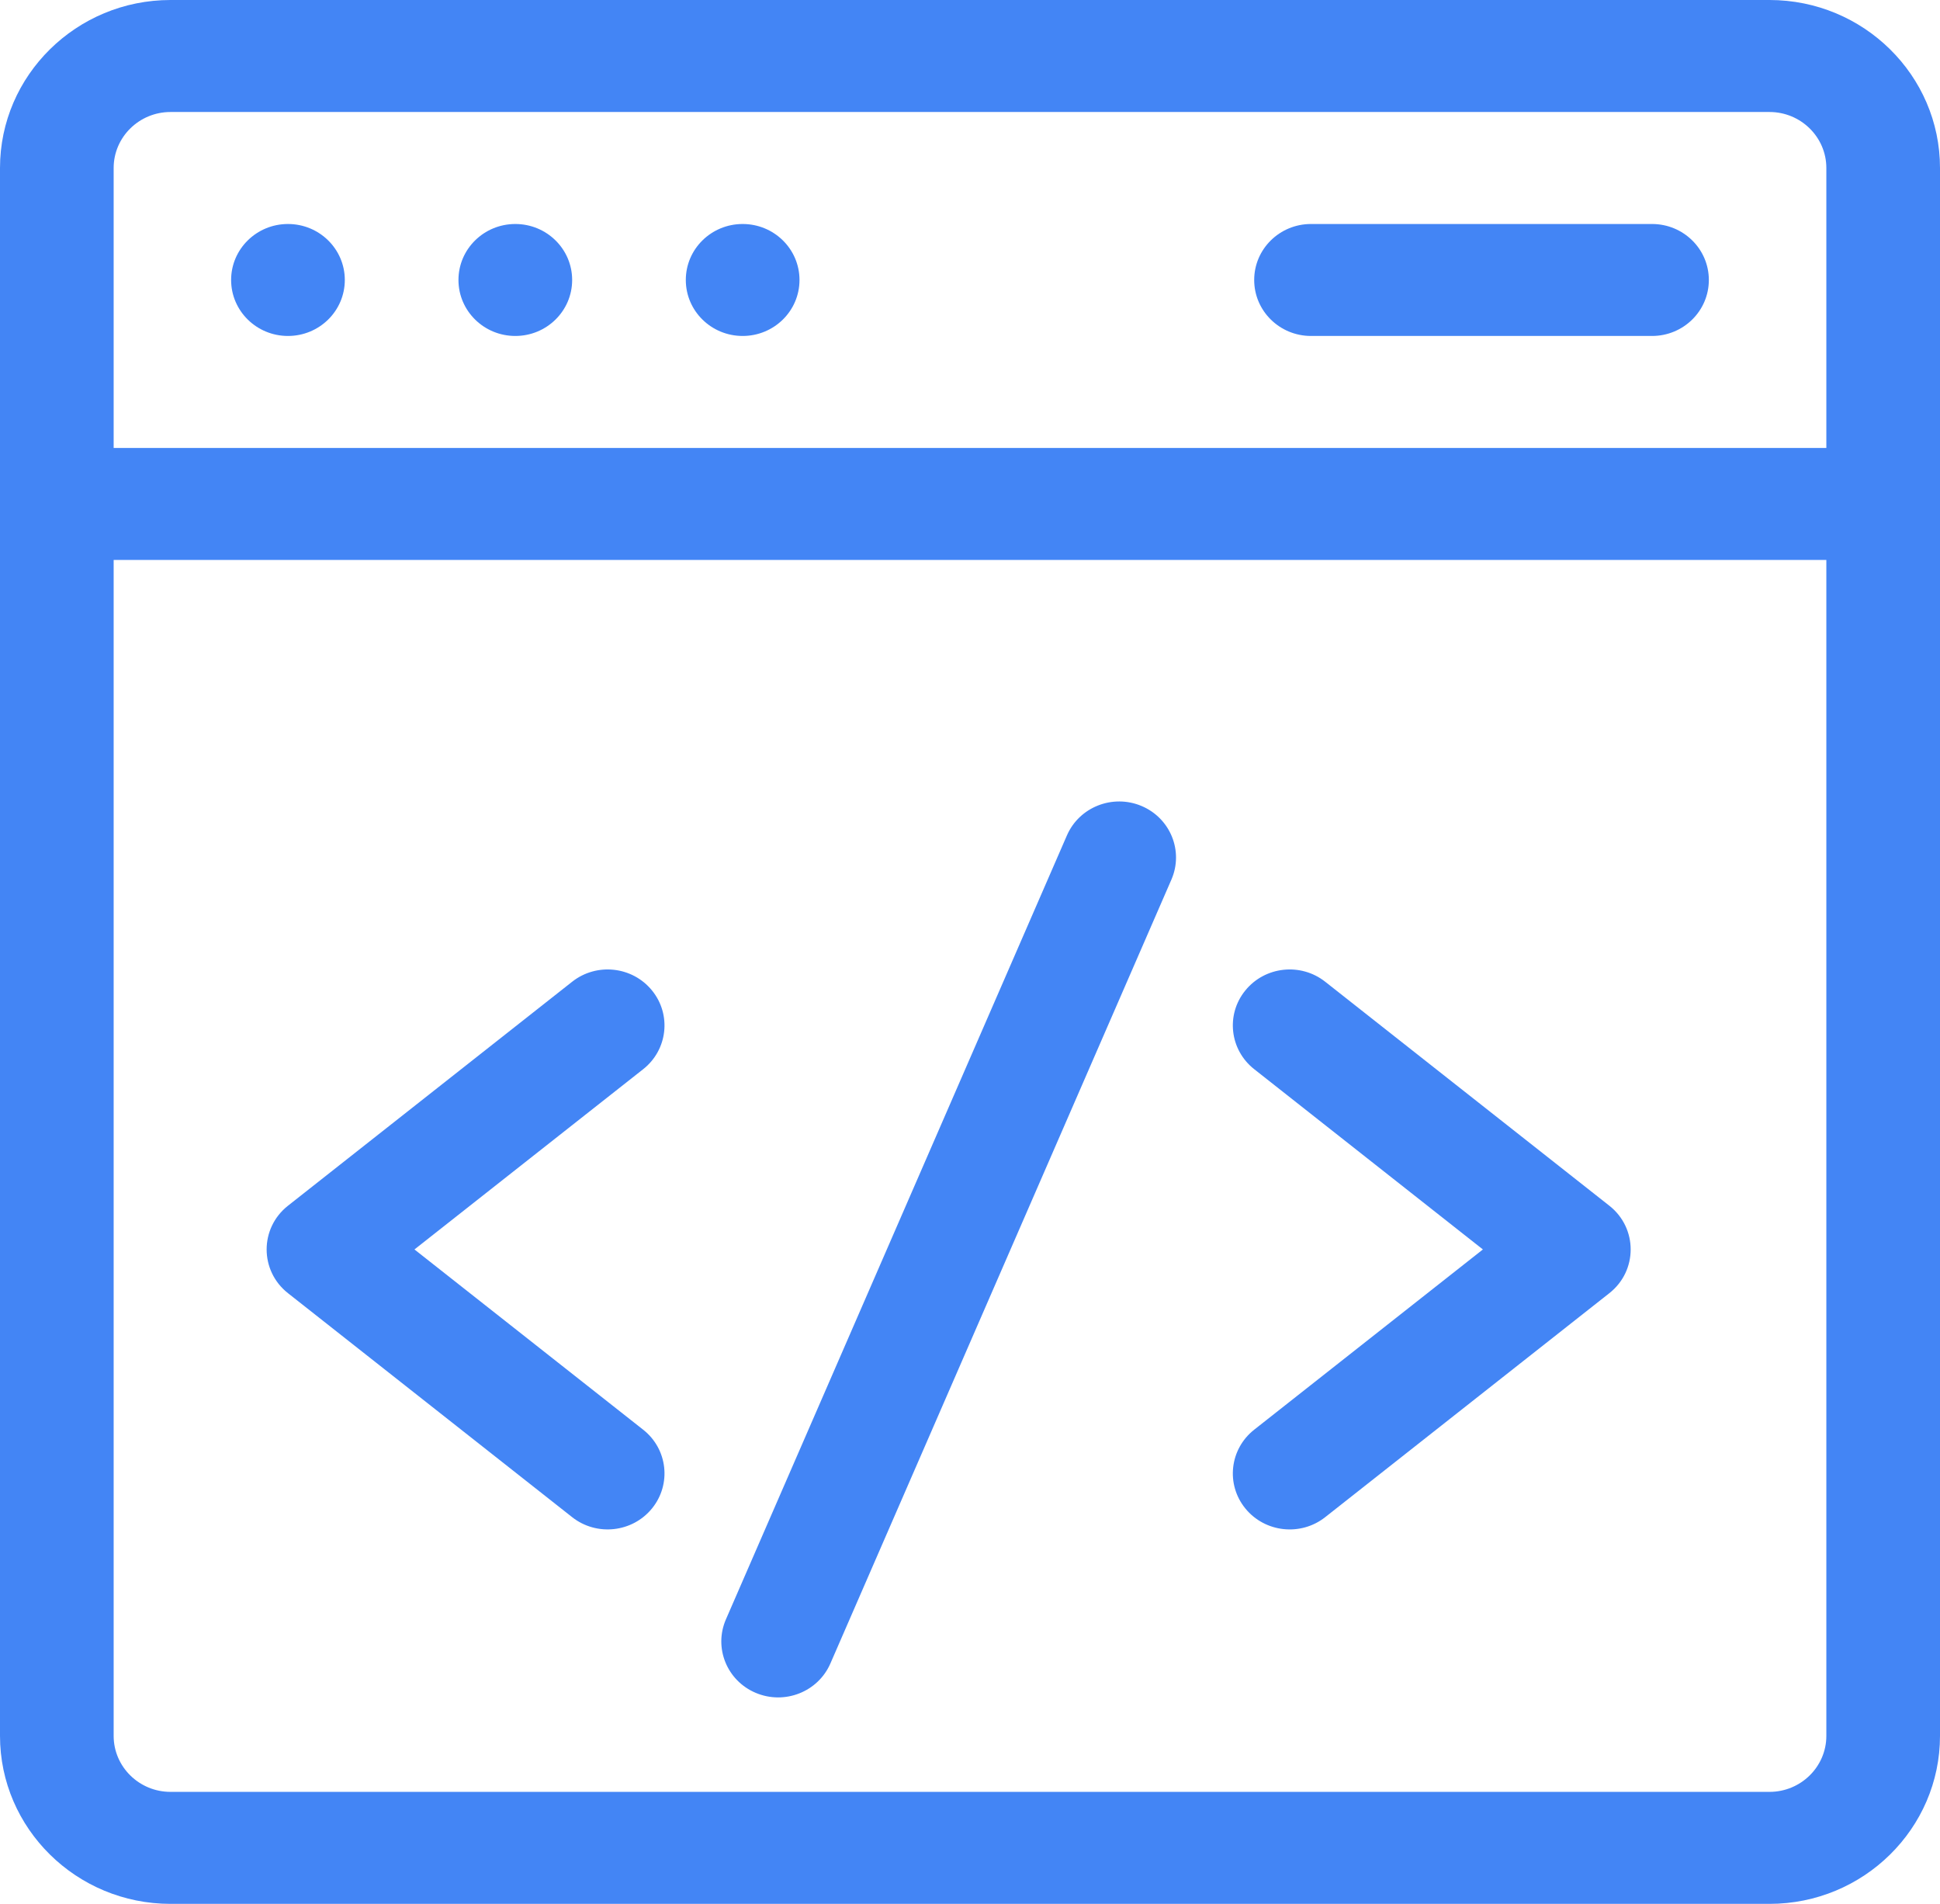
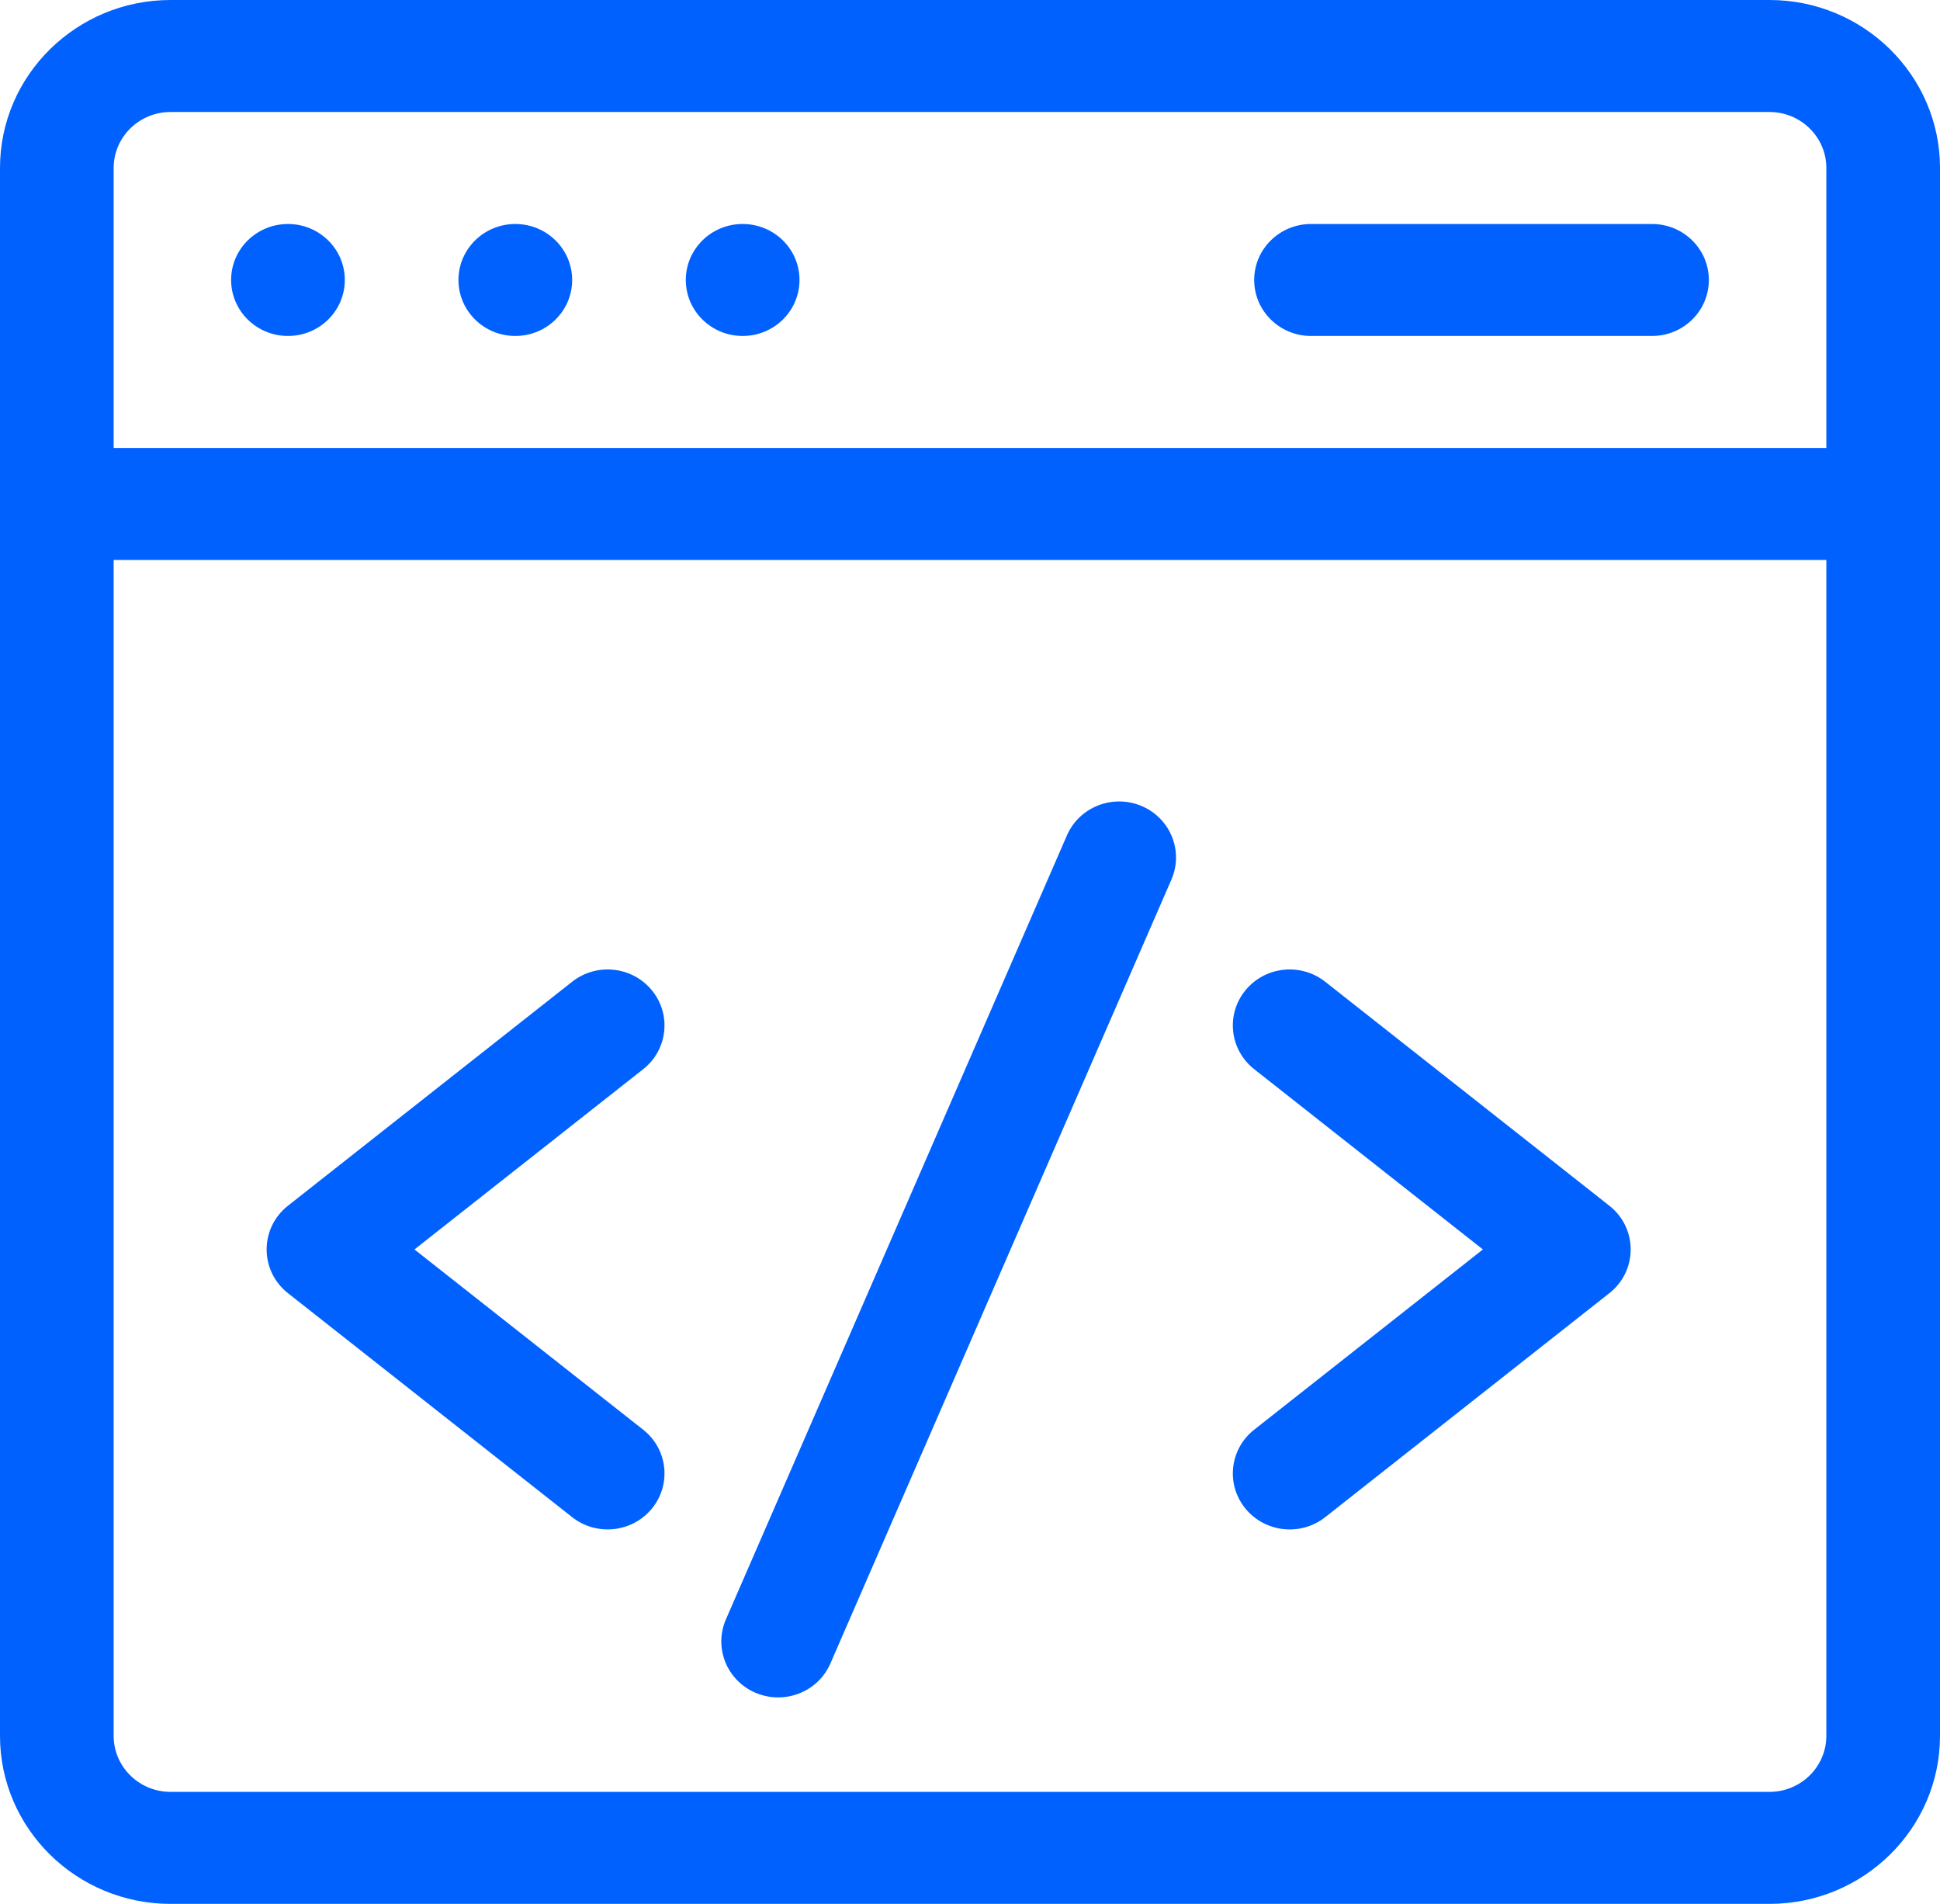
<svg xmlns="http://www.w3.org/2000/svg" width="53" height="52" viewBox="0 0 53 52" fill="none">
-   <path d="M48.342 0H4.658C2.09 0 0 2.058 0 4.588V47.412C0 49.942 2.09 52 4.658 52H48.342C50.91 52 53 49.942 53 47.412V4.588C53 2.058 50.91 0 48.342 0ZM4.658 3.059H48.342C49.198 3.059 49.895 3.745 49.895 4.588V12.235H3.105V4.588C3.105 3.745 3.802 3.059 4.658 3.059ZM48.342 48.941H4.658C3.802 48.941 3.105 48.255 3.105 47.412V15.294H49.895V47.412C49.895 48.255 49.198 48.941 48.342 48.941Z" fill="#4385F5" />
-   <path d="M31.187 22.014C30.399 21.682 29.486 22.041 29.148 22.817L19.832 44.229C19.494 45.006 19.859 45.905 20.647 46.237C21.436 46.57 22.349 46.21 22.686 45.434L32.003 24.023C32.34 23.246 31.975 22.347 31.187 22.014ZM17.813 27.053C17.277 26.393 16.3 26.286 15.631 26.814L7.867 32.932C7.091 33.543 7.09 34.708 7.867 35.32L15.631 41.438C16.3 41.965 17.278 41.858 17.813 41.199C18.349 40.539 18.241 39.577 17.571 39.049L11.323 34.126L17.571 29.203C18.241 28.675 18.349 27.712 17.813 27.053ZM43.967 32.932L36.204 26.814C35.534 26.286 34.557 26.393 34.021 27.053C33.485 27.712 33.594 28.675 34.264 29.202L40.512 34.126L34.264 39.049C33.594 39.577 33.485 40.539 34.021 41.199C34.558 41.859 35.535 41.965 36.204 41.438L43.967 35.32C44.743 34.709 44.744 33.544 43.967 32.932Z" fill="#4385F5" />
-   <path d="M7.867 9.176C8.725 9.176 9.42 8.492 9.42 7.647C9.42 6.802 8.725 6.118 7.867 6.118C7.01 6.118 6.314 6.802 6.314 7.647C6.314 8.492 7.01 9.176 7.867 9.176Z" fill="#4385F5" />
-   <path d="M14.078 9.176C14.936 9.176 15.631 8.492 15.631 7.647C15.631 6.802 14.936 6.118 14.078 6.118C13.221 6.118 12.525 6.802 12.525 7.647C12.525 8.492 13.221 9.176 14.078 9.176Z" fill="#4385F5" />
-   <path d="M20.289 9.176C21.147 9.176 21.842 8.492 21.842 7.647C21.842 6.802 21.147 6.118 20.289 6.118C19.431 6.118 18.736 6.802 18.736 7.647C18.736 8.492 19.431 9.176 20.289 9.176Z" fill="#4385F5" />
-   <path d="M35.816 9.176H45.133C45.99 9.176 46.685 8.492 46.685 7.647C46.685 6.802 45.99 6.118 45.133 6.118H35.816C34.959 6.118 34.264 6.802 34.264 7.647C34.264 8.492 34.959 9.176 35.816 9.176Z" fill="#4385F5" />
+   <path d="M48.342 0H4.658C2.09 0 0 2.058 0 4.588V47.412C0 49.942 2.09 52 4.658 52H48.342C50.91 52 53 49.942 53 47.412V4.588C53 2.058 50.91 0 48.342 0ZM4.658 3.059H48.342C49.198 3.059 49.895 3.745 49.895 4.588V12.235H3.105V4.588C3.105 3.745 3.802 3.059 4.658 3.059ZM48.342 48.941H4.658C3.802 48.941 3.105 48.255 3.105 47.412V15.294H49.895V47.412C49.895 48.255 49.198 48.941 48.342 48.941Z" fill="#0061FF" />
+   <path d="M31.187 22.014C30.399 21.682 29.486 22.041 29.148 22.817L19.832 44.229C19.494 45.006 19.859 45.905 20.647 46.237C21.436 46.57 22.349 46.21 22.686 45.434L32.003 24.023C32.34 23.246 31.975 22.347 31.187 22.014ZM17.813 27.053C17.277 26.393 16.3 26.286 15.631 26.814L7.867 32.932C7.091 33.543 7.09 34.708 7.867 35.32L15.631 41.438C16.3 41.965 17.278 41.858 17.813 41.199C18.349 40.539 18.241 39.577 17.571 39.049L11.323 34.126L17.571 29.203C18.241 28.675 18.349 27.712 17.813 27.053ZM43.967 32.932L36.204 26.814C35.534 26.286 34.557 26.393 34.021 27.053C33.485 27.712 33.594 28.675 34.264 29.202L40.512 34.126L34.264 39.049C33.594 39.577 33.485 40.539 34.021 41.199C34.558 41.859 35.535 41.965 36.204 41.438L43.967 35.32C44.743 34.709 44.744 33.544 43.967 32.932Z" fill="#0061FF" />
+   <path d="M7.867 9.176C8.725 9.176 9.42 8.492 9.42 7.647C9.42 6.802 8.725 6.118 7.867 6.118C7.01 6.118 6.314 6.802 6.314 7.647C6.314 8.492 7.01 9.176 7.867 9.176Z" fill="#0061FF" />
+   <path d="M14.078 9.176C14.936 9.176 15.631 8.492 15.631 7.647C15.631 6.802 14.936 6.118 14.078 6.118C13.221 6.118 12.525 6.802 12.525 7.647C12.525 8.492 13.221 9.176 14.078 9.176Z" fill="#0061FF" />
+   <path d="M20.289 9.176C21.147 9.176 21.842 8.492 21.842 7.647C21.842 6.802 21.147 6.118 20.289 6.118C19.431 6.118 18.736 6.802 18.736 7.647C18.736 8.492 19.431 9.176 20.289 9.176Z" fill="#0061FF" />
+   <path d="M35.816 9.176H45.133C45.99 9.176 46.685 8.492 46.685 7.647C46.685 6.802 45.99 6.118 45.133 6.118H35.816C34.959 6.118 34.264 6.802 34.264 7.647C34.264 8.492 34.959 9.176 35.816 9.176Z" fill="#0061FF" />
</svg>
